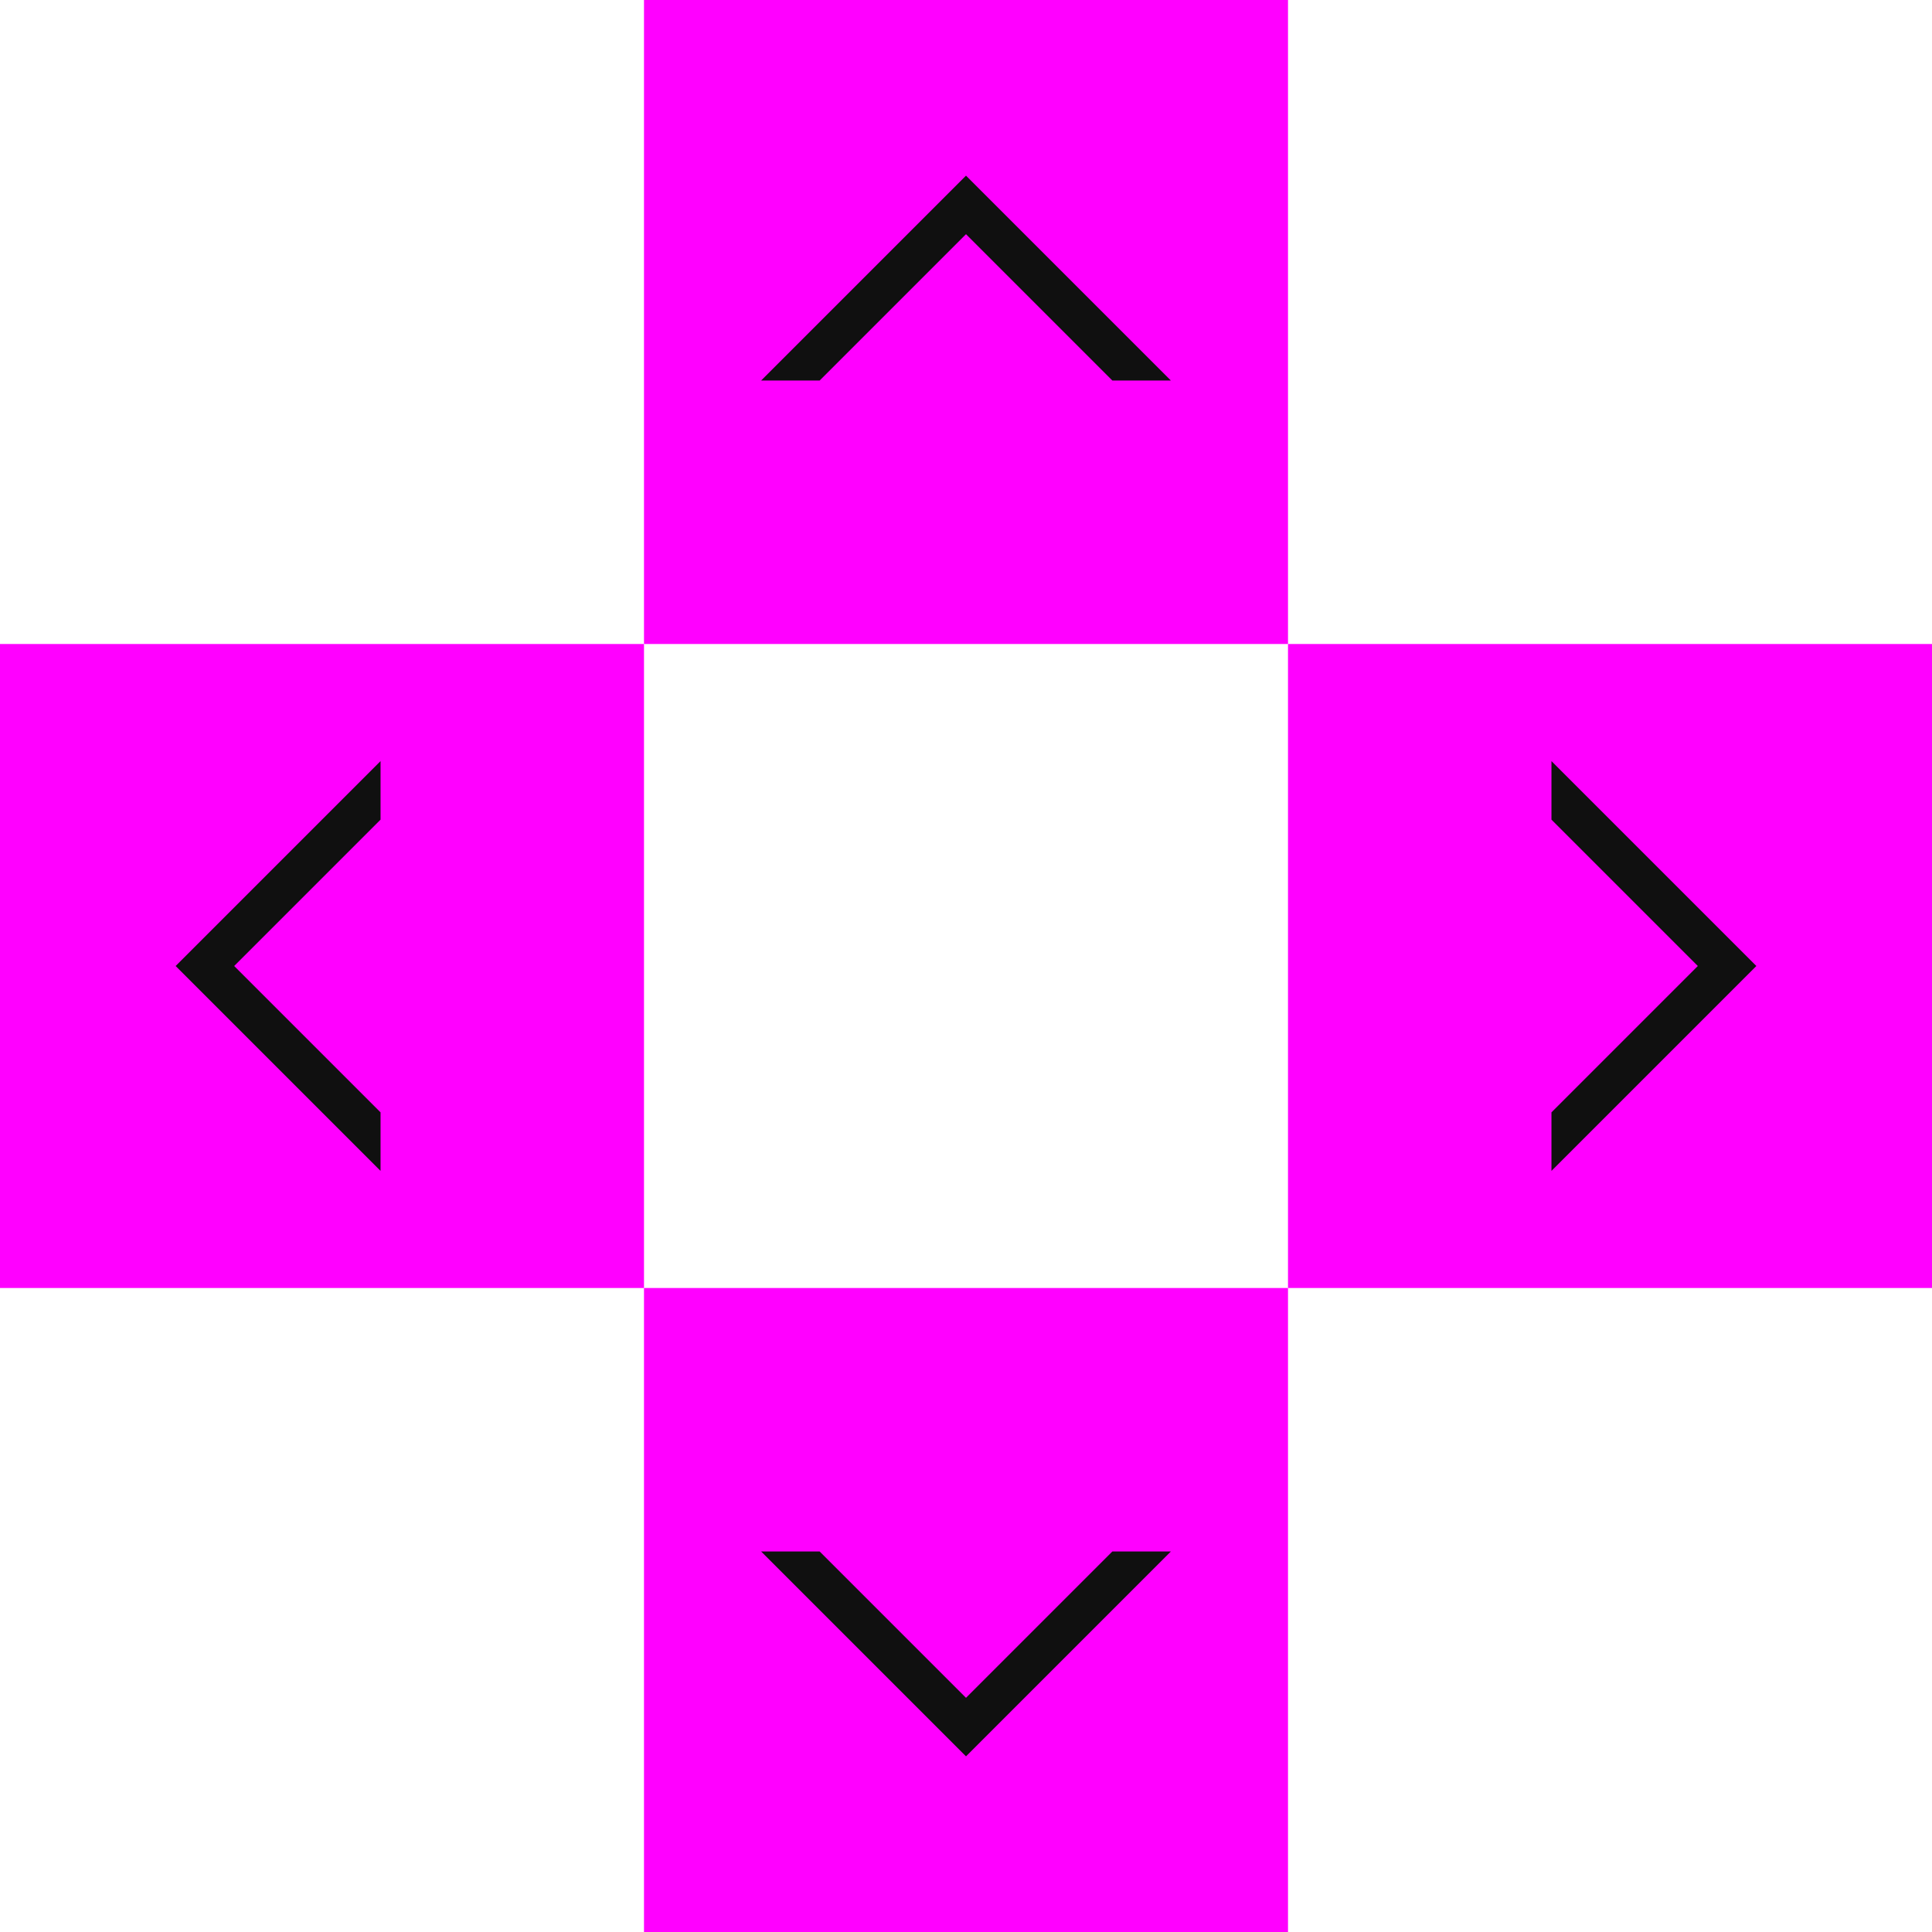
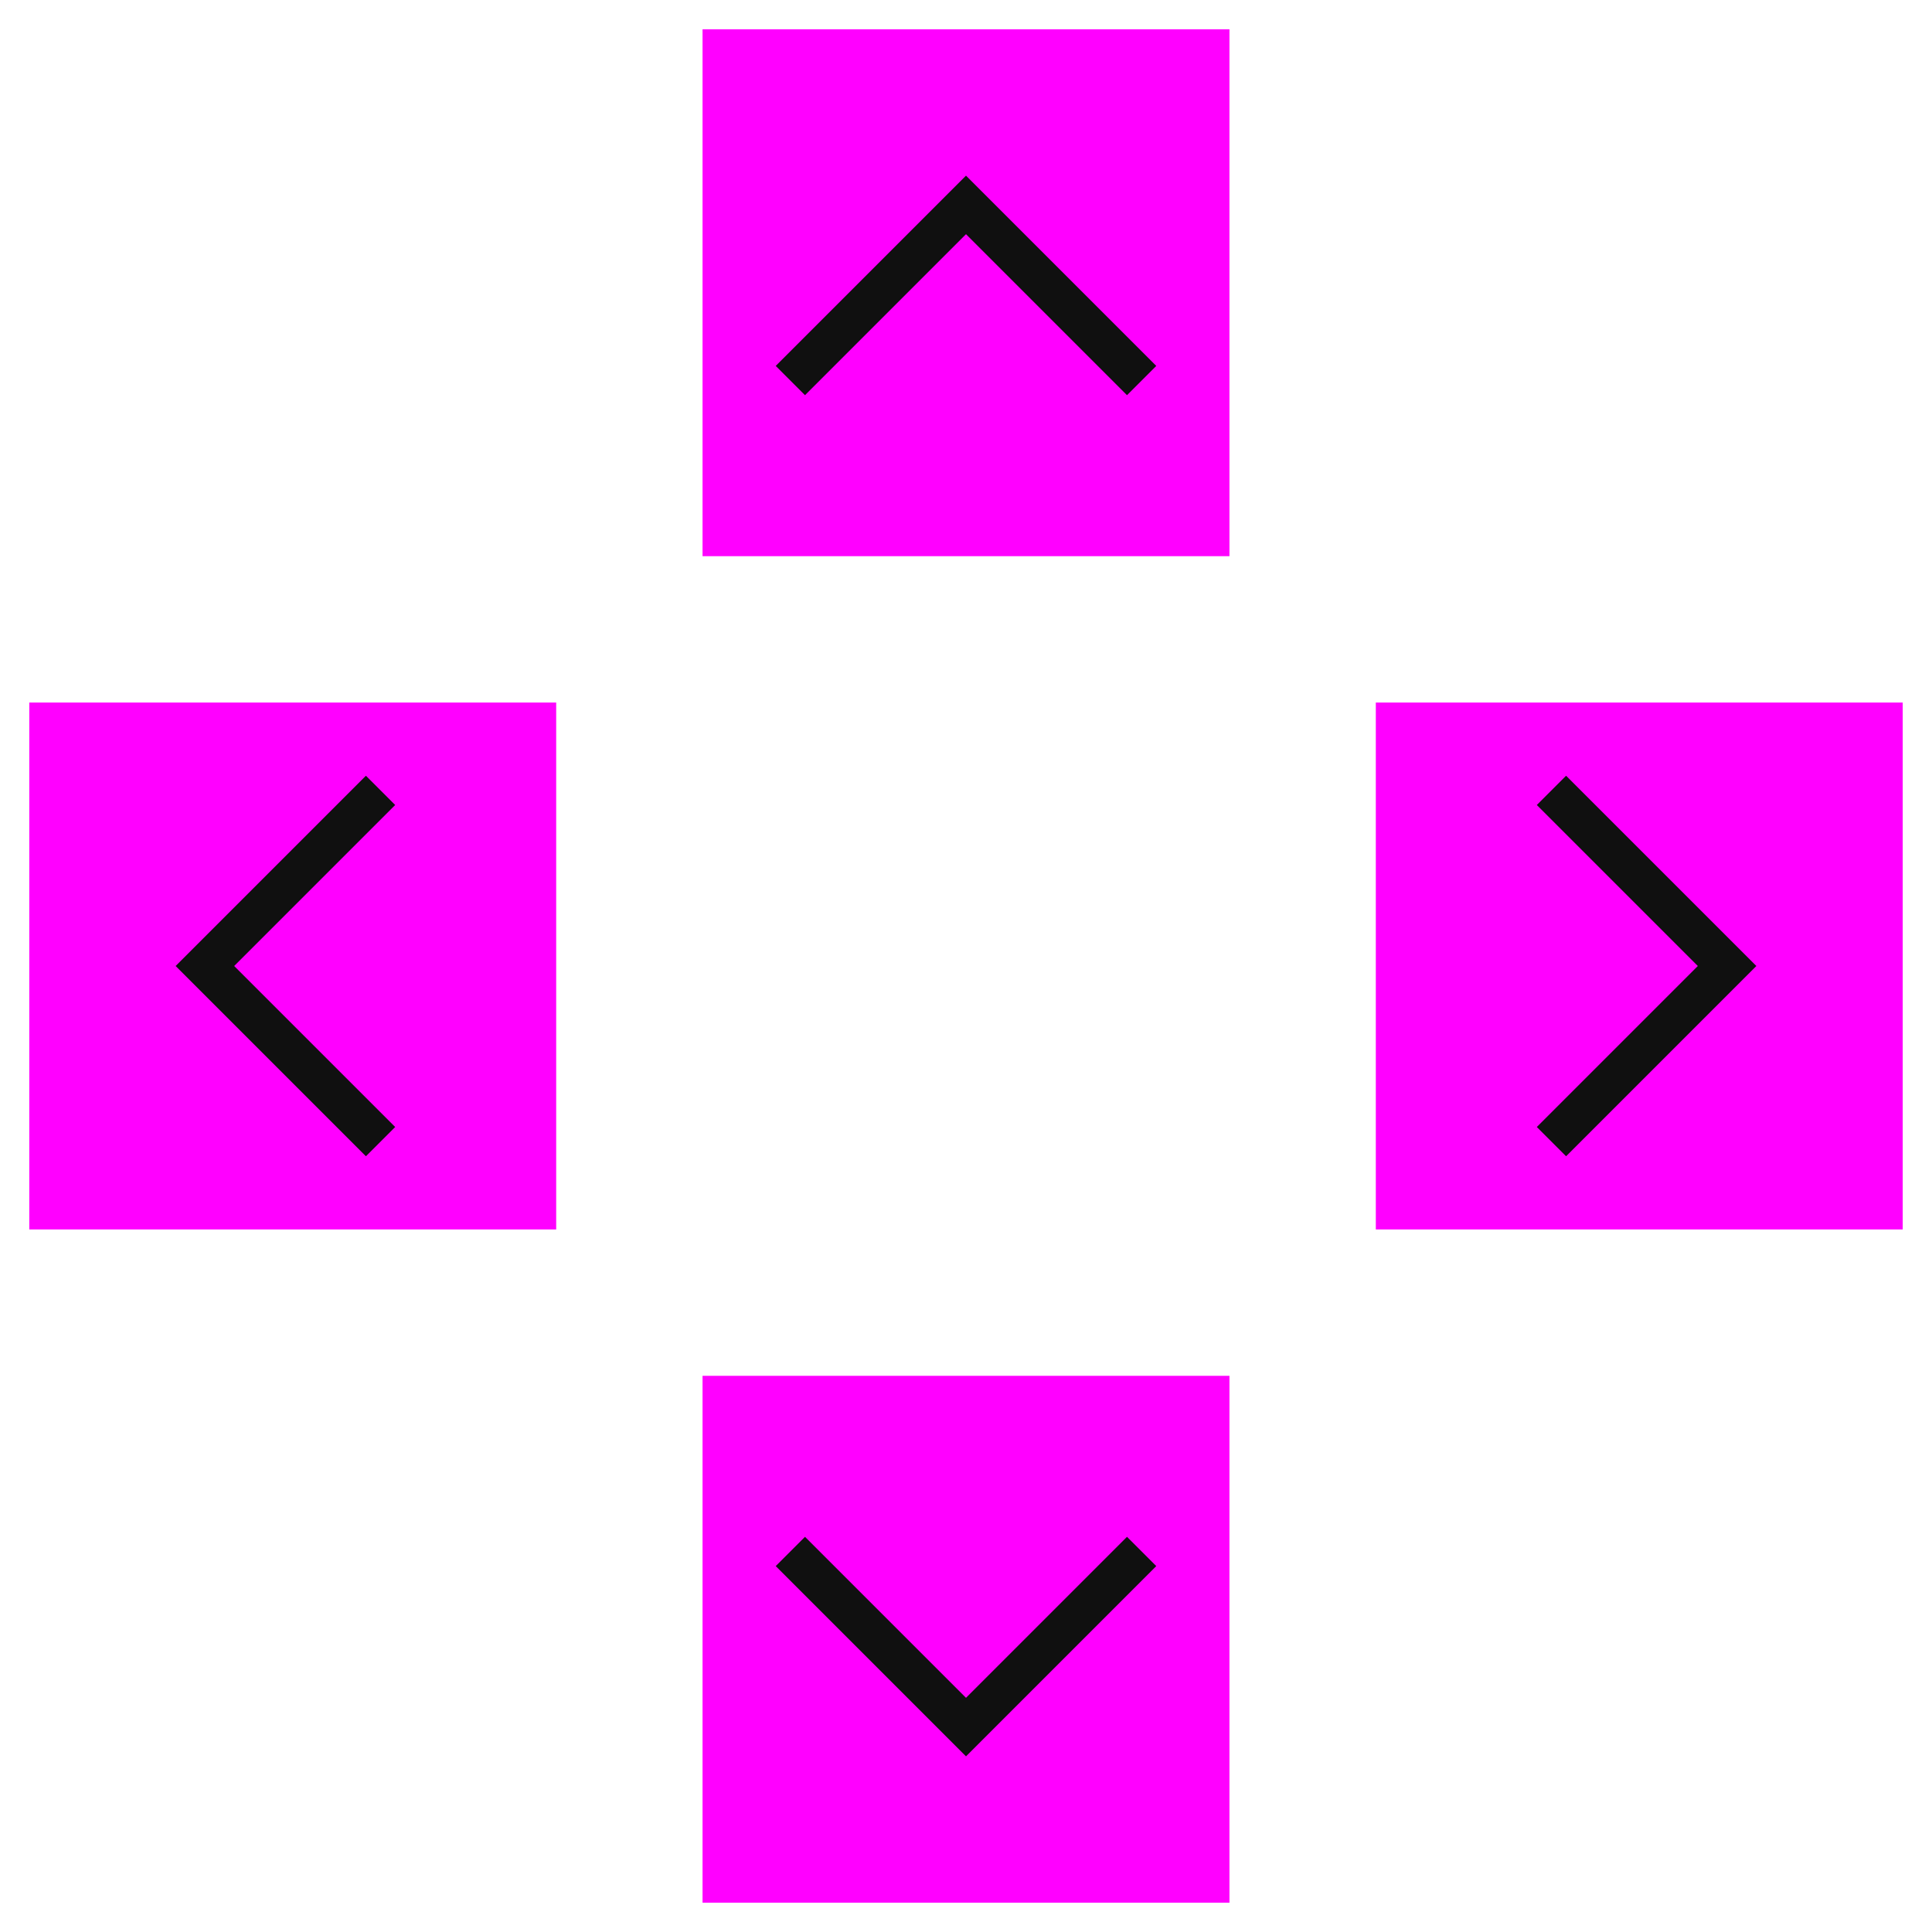
<svg xmlns="http://www.w3.org/2000/svg" xmlns:xlink="http://www.w3.org/1999/xlink" height="66" width="66" id="svg3124" version="1.0">
  <defs id="defs3126">
    <style type="text/css" id="current-color-scheme">
      .ColorScheme-Text {
        color:#000000;
      }
      .ColorScheme-Background {
        color:#808080;
      }
      .ColorScheme-Highlight {
        color:#000080;
      }
      .ColorScheme-ViewText {
        color:#000000;
      }
      .ColorScheme-ViewBackground {
        color:#ffffff;
      }
      .ColorScheme-ViewHover {
        color:#8ecbe9;
      }
      .ColorScheme-ViewFocus{
        color:#000080;
      }
      .ColorScheme-ButtonText {
        color:#000000;
      }
      .ColorScheme-ButtonBackground {
        color:#808080;
      }
      .ColorScheme-ButtonHover {
        color:#8ecbe9;
      }
      .ColorScheme-ButtonFocus{
        color:#000080;
      }
      </style>
  </defs>
  <g transform="translate(37.5,177.1378)" id="layer1">
    <g id="up-arrow">
      <g id="arrow-up-normal" transform="matrix(1,0,0,-1,-23.5,-135.1378)">
-         <rect style="color:#000000;display:inline;overflow:visible;visibility:visible;fill:#ff00ff;fill-opacity:1;fill-rule:nonzero;stroke:none;stroke-width:0.957;marker:none;enable-background:accumulate" id="active-center_-2" width="22" height="22" x="8" y="20" />
-         <path style="fill:#101010;fill-opacity:1;stroke:none" d="m 19,36 7,-7 h -2 l -5,5 -5,-5 h -2 z" id="path3131-9" />
+         <rect style="color:#000000;display:inline;overflow:visible;visibility:visible;fill:#ff00ff;fill-opacity:1;fill-rule:nonzero;stroke:none;stroke-width:0.783;marker:none;enable-background:accumulate" id="active-center_-2" width="18" height="18" x="10" y="23" />
+         <path style="fill:#101010;fill-opacity:1;stroke:none" d="m 19,36 6.5,-6.5 -1,-1 -5.5,5.5 -5.5,-5.5 -1,1 z" id="path3131-9" />
      </g>
    </g>
    <use height="100%" width="100%" transform="rotate(-90,-4.5,-144.1378)" id="left-arrow" xlink:href="#arrow-up-normal" y="0" x="0" style="fill:#ff00ff;fill-opacity:1" />
    <use height="100%" width="100%" transform="matrix(1,0,0,-1,0,-288.2756)" id="down-arrow" xlink:href="#arrow-up-normal" y="0" x="0" style="fill:#ff00ff;fill-opacity:1" />
    <use height="100%" width="100%" transform="rotate(90,-4.5,-144.1378)" id="right-arrow" xlink:href="#arrow-up-normal" y="0" x="0" style="fill:#ff00ff;fill-opacity:1" />
  </g>
</svg>
